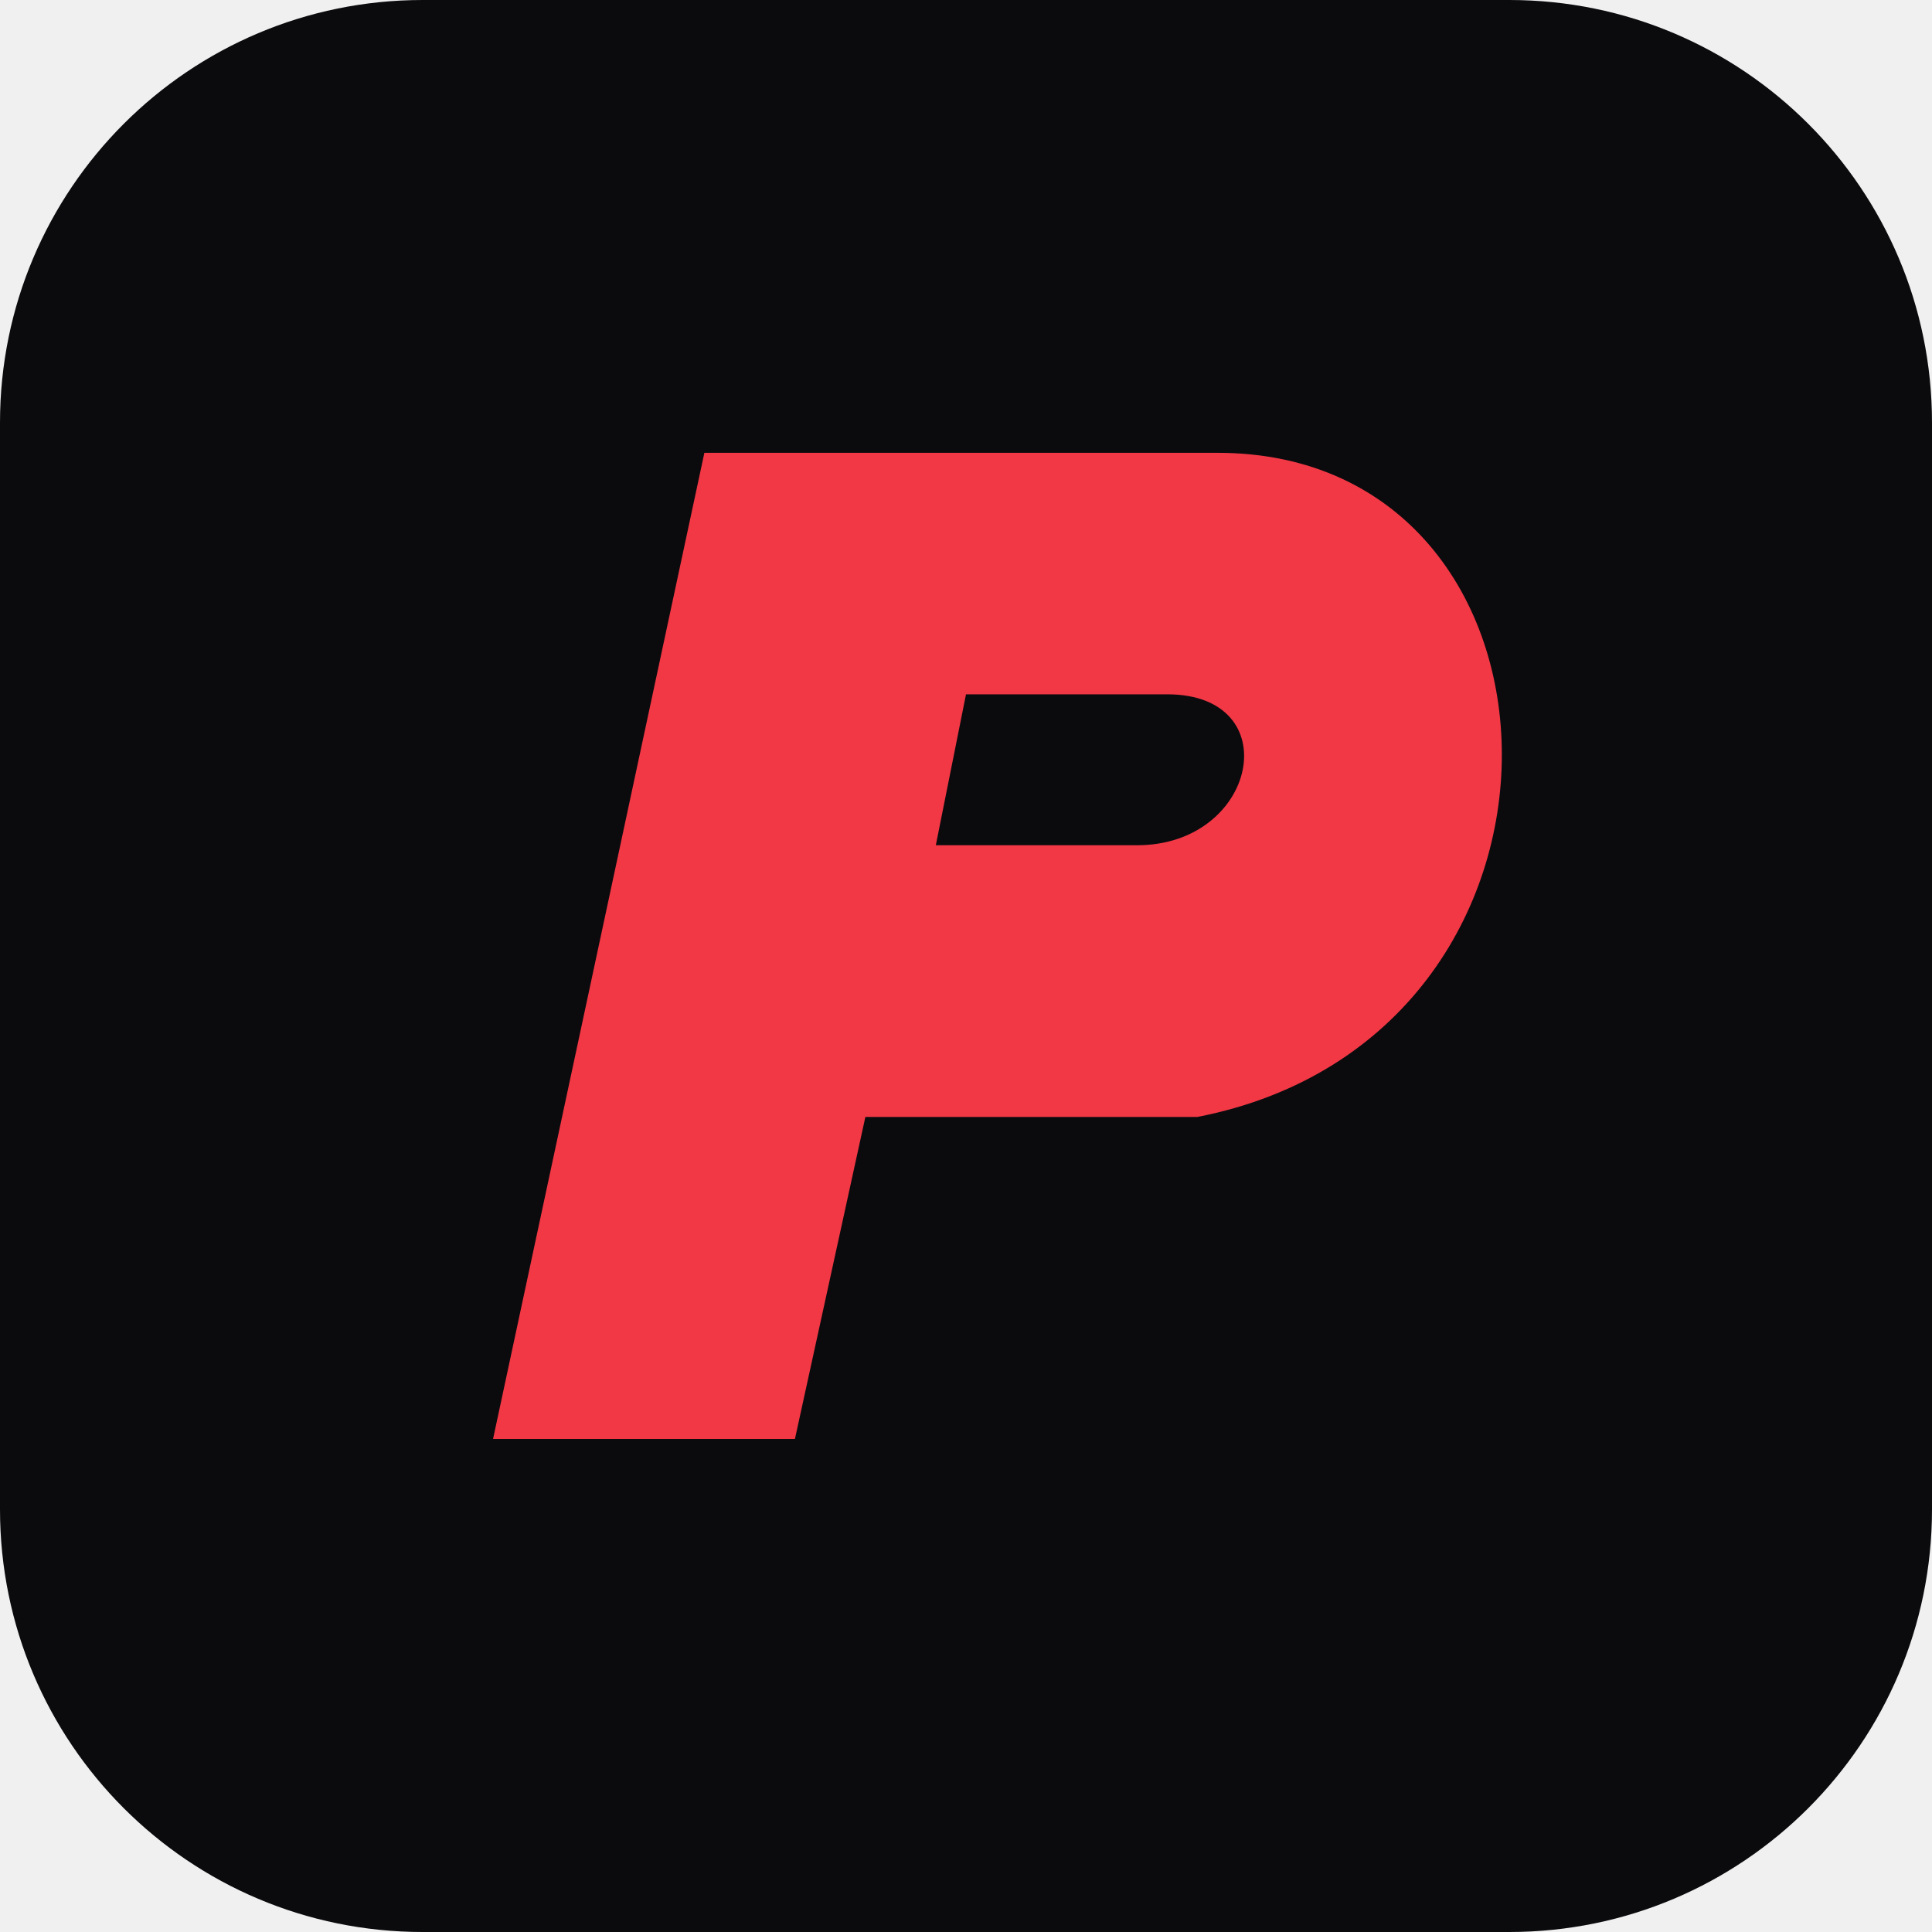
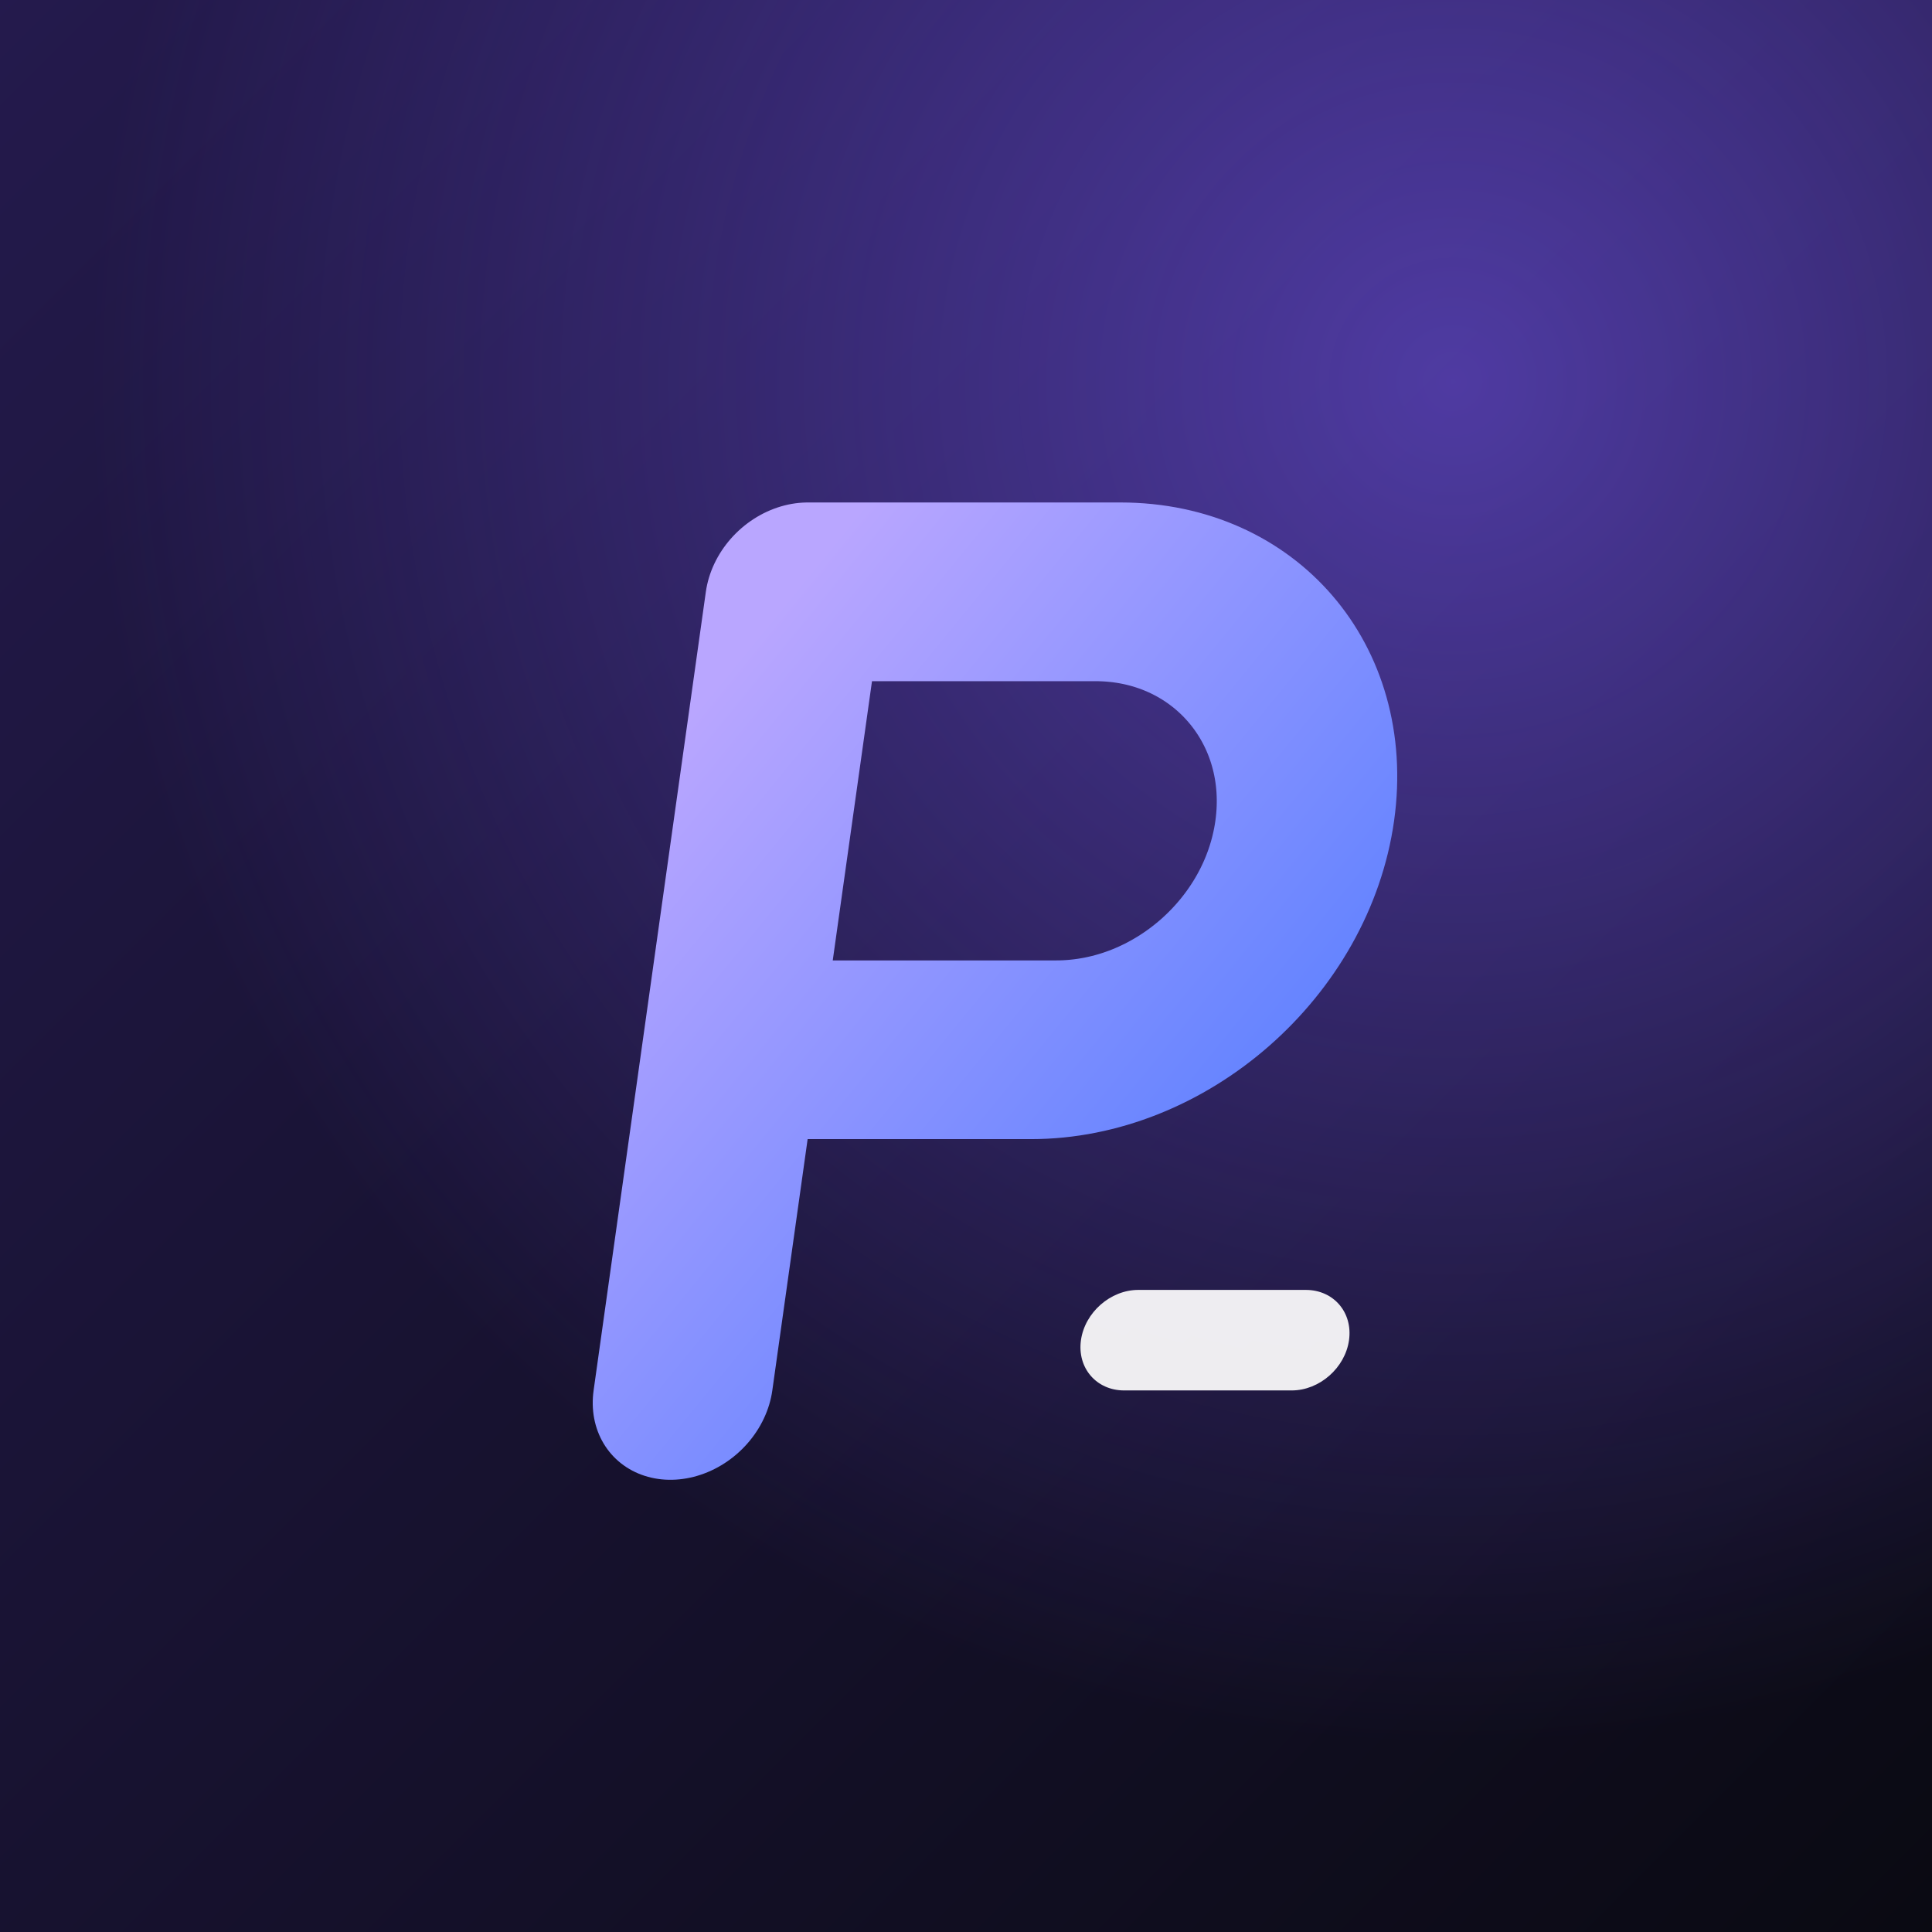
- <svg xmlns="http://www.w3.org/2000/svg" viewBox="0 0 192 192">
-   <rect width="192" height="192" rx="42" fill="#0b0b0e" />
-   <path d="M49 143 70 45h51c37 0 39 58-2 66H86l-7 32zm44-59h20c12 0 15-15 3-15H96z" fill="#f23845" />
+ <svg xmlns="http://www.w3.org/2000/svg" viewBox="0 0 512 512">
+   <defs>
+     <linearGradient id="bg" x1="0" y1="0" x2="1" y2="1">
+       <stop offset="0" stop-color="#241a4d" />
+       <stop offset="1" stop-color="#0a0a12" />
+     </linearGradient>
+     <linearGradient id="p" x1="0" y1="0" x2="1" y2="1">
+       <stop offset="0" stop-color="#b9a6ff" />
+       <stop offset="1" stop-color="#4f7bff" />
+     </linearGradient>
+     <radialGradient id="g" cx=".75" cy=".2" r=".7">
+       <stop offset="0" stop-color="#7c5cff" stop-opacity=".55" />
+       <stop offset="1" stop-color="#7c5cff" stop-opacity="0" />
+     </radialGradient>
+   </defs>
+   <rect width="512" height="512" fill="url(#bg)" />
+   <rect width="512" height="512" fill="url(#g)" />
+   <g transform="translate(256 256) skewX(-8) scale(.74) translate(-256 -256)">
+     <path d="M176 408V122h112a82 82 0 0 1 0 164H176" fill="none" stroke="url(#p)" stroke-width="64" stroke-linecap="round" stroke-linejoin="round" />
+     <rect x="316" y="372" width="96" height="36" rx="18" fill="#fff" opacity=".92" />
+   </g>
</svg>
